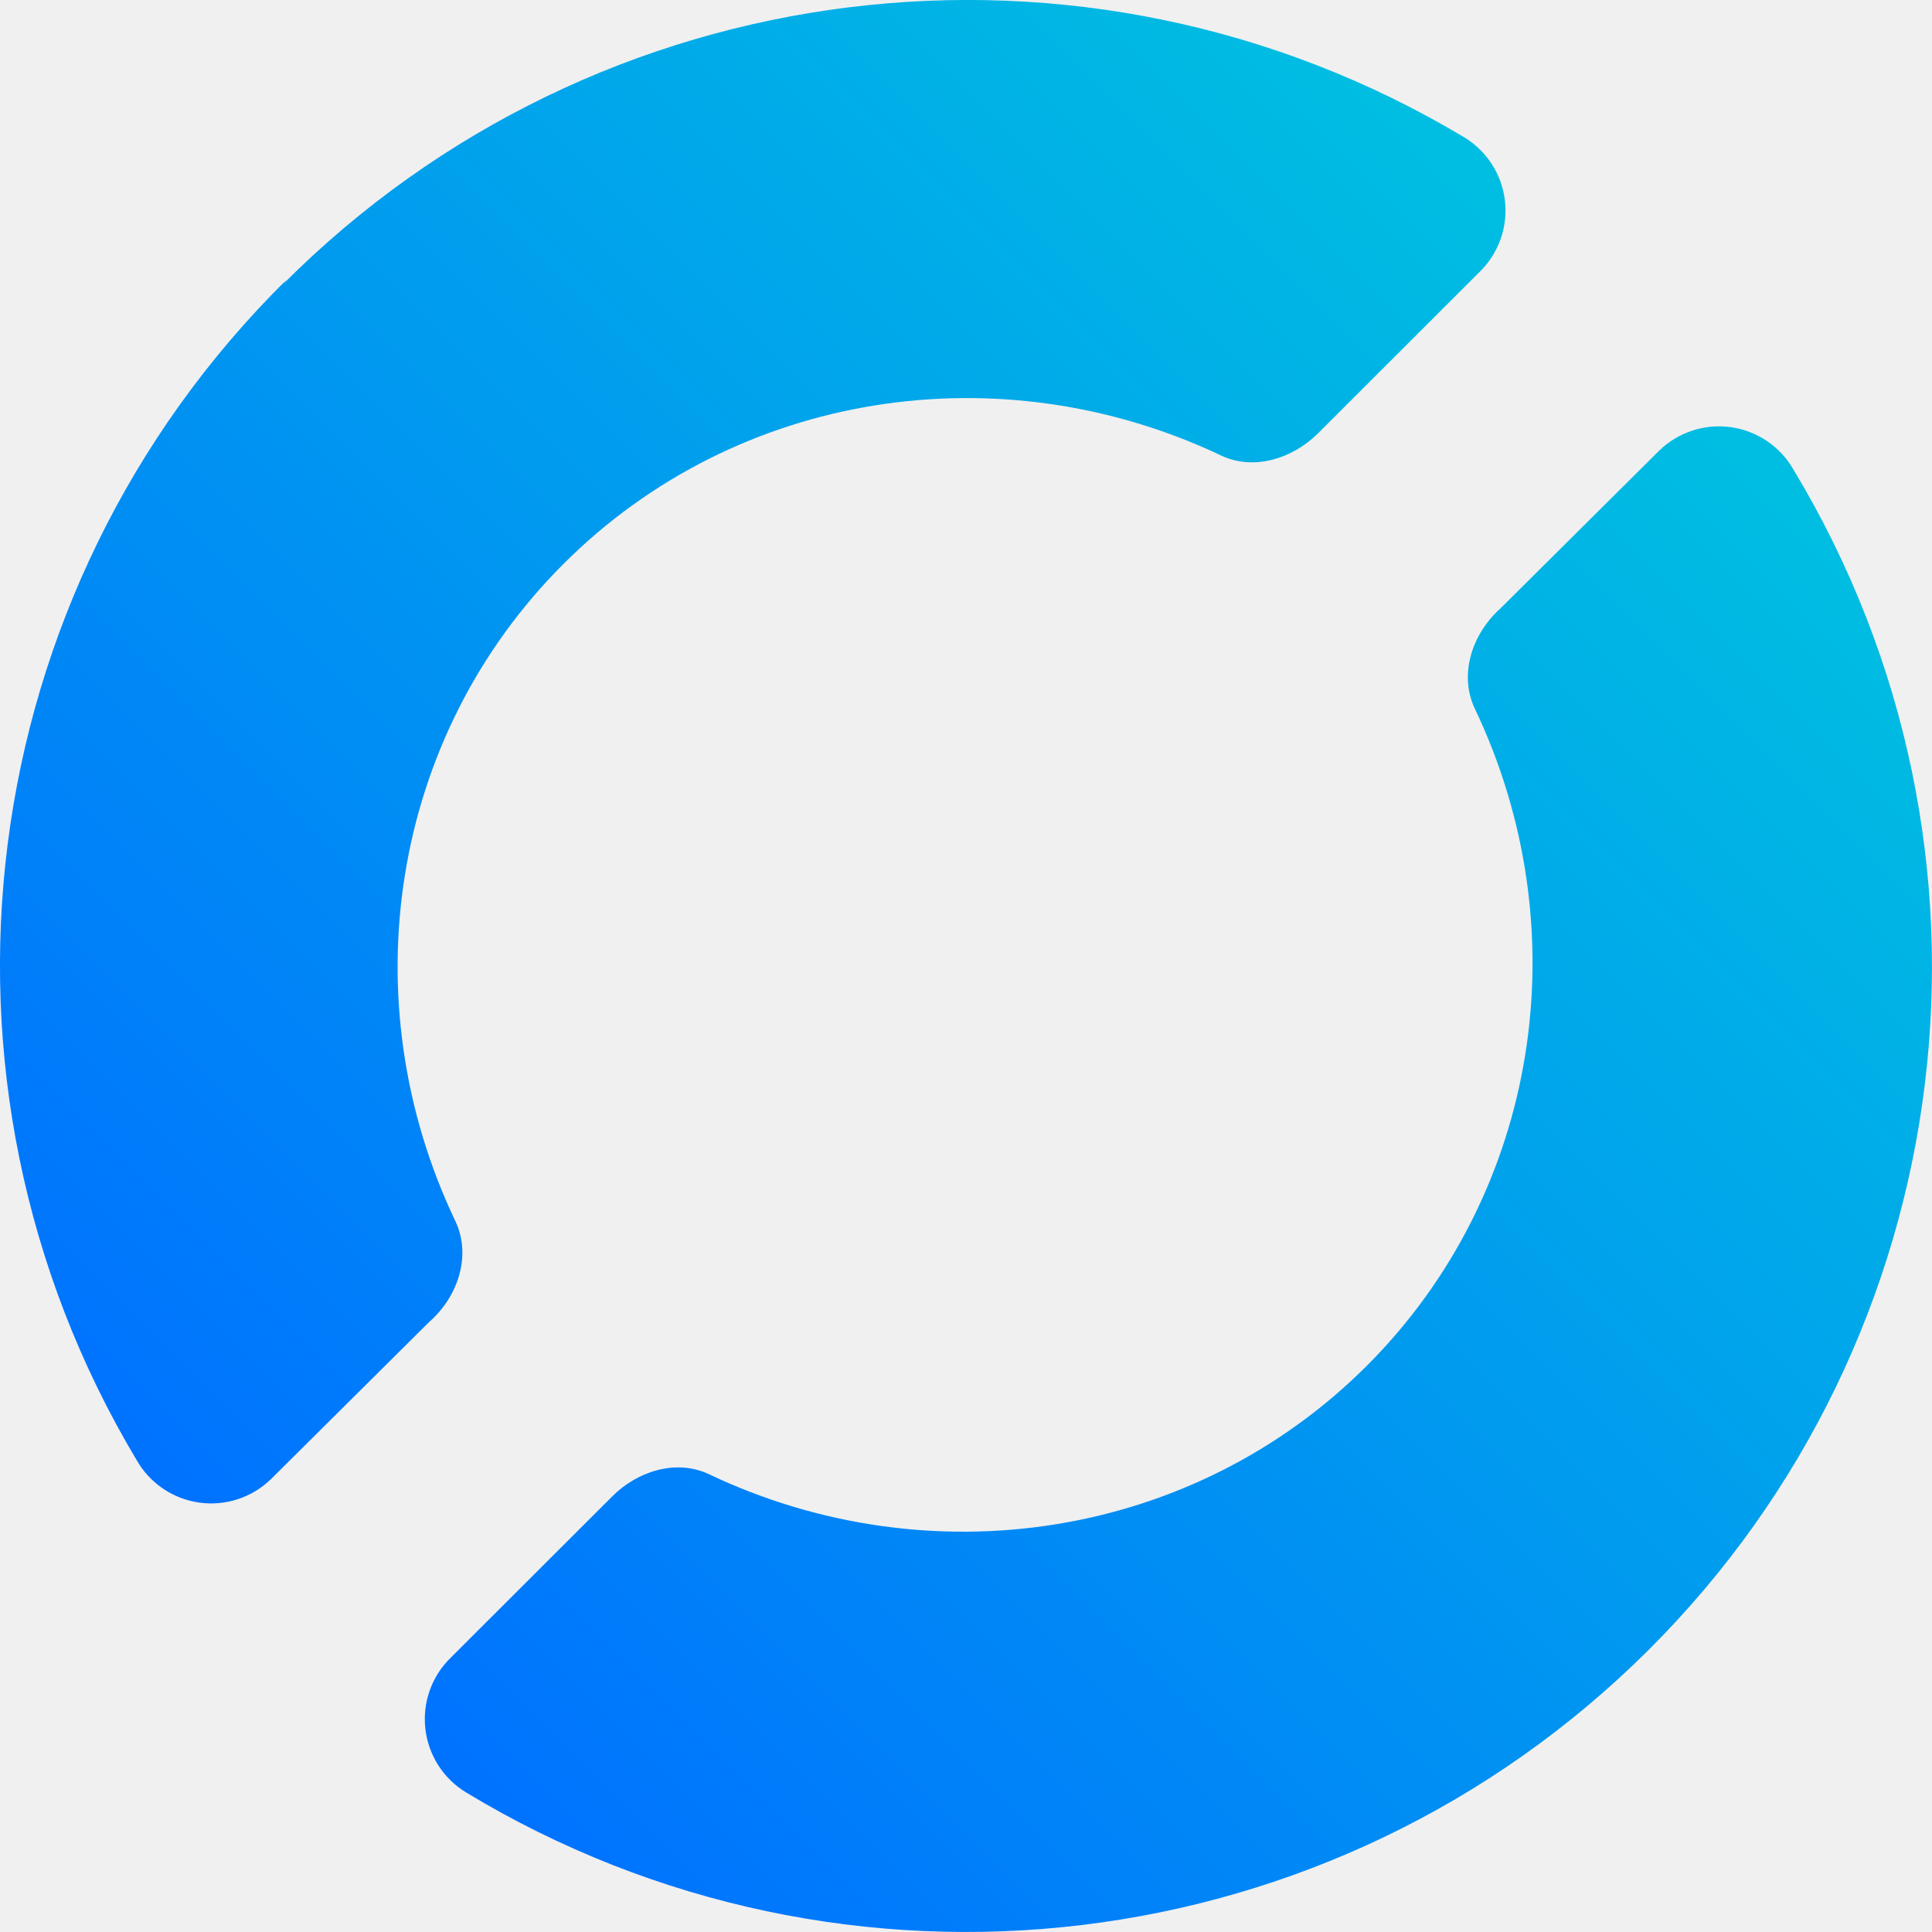
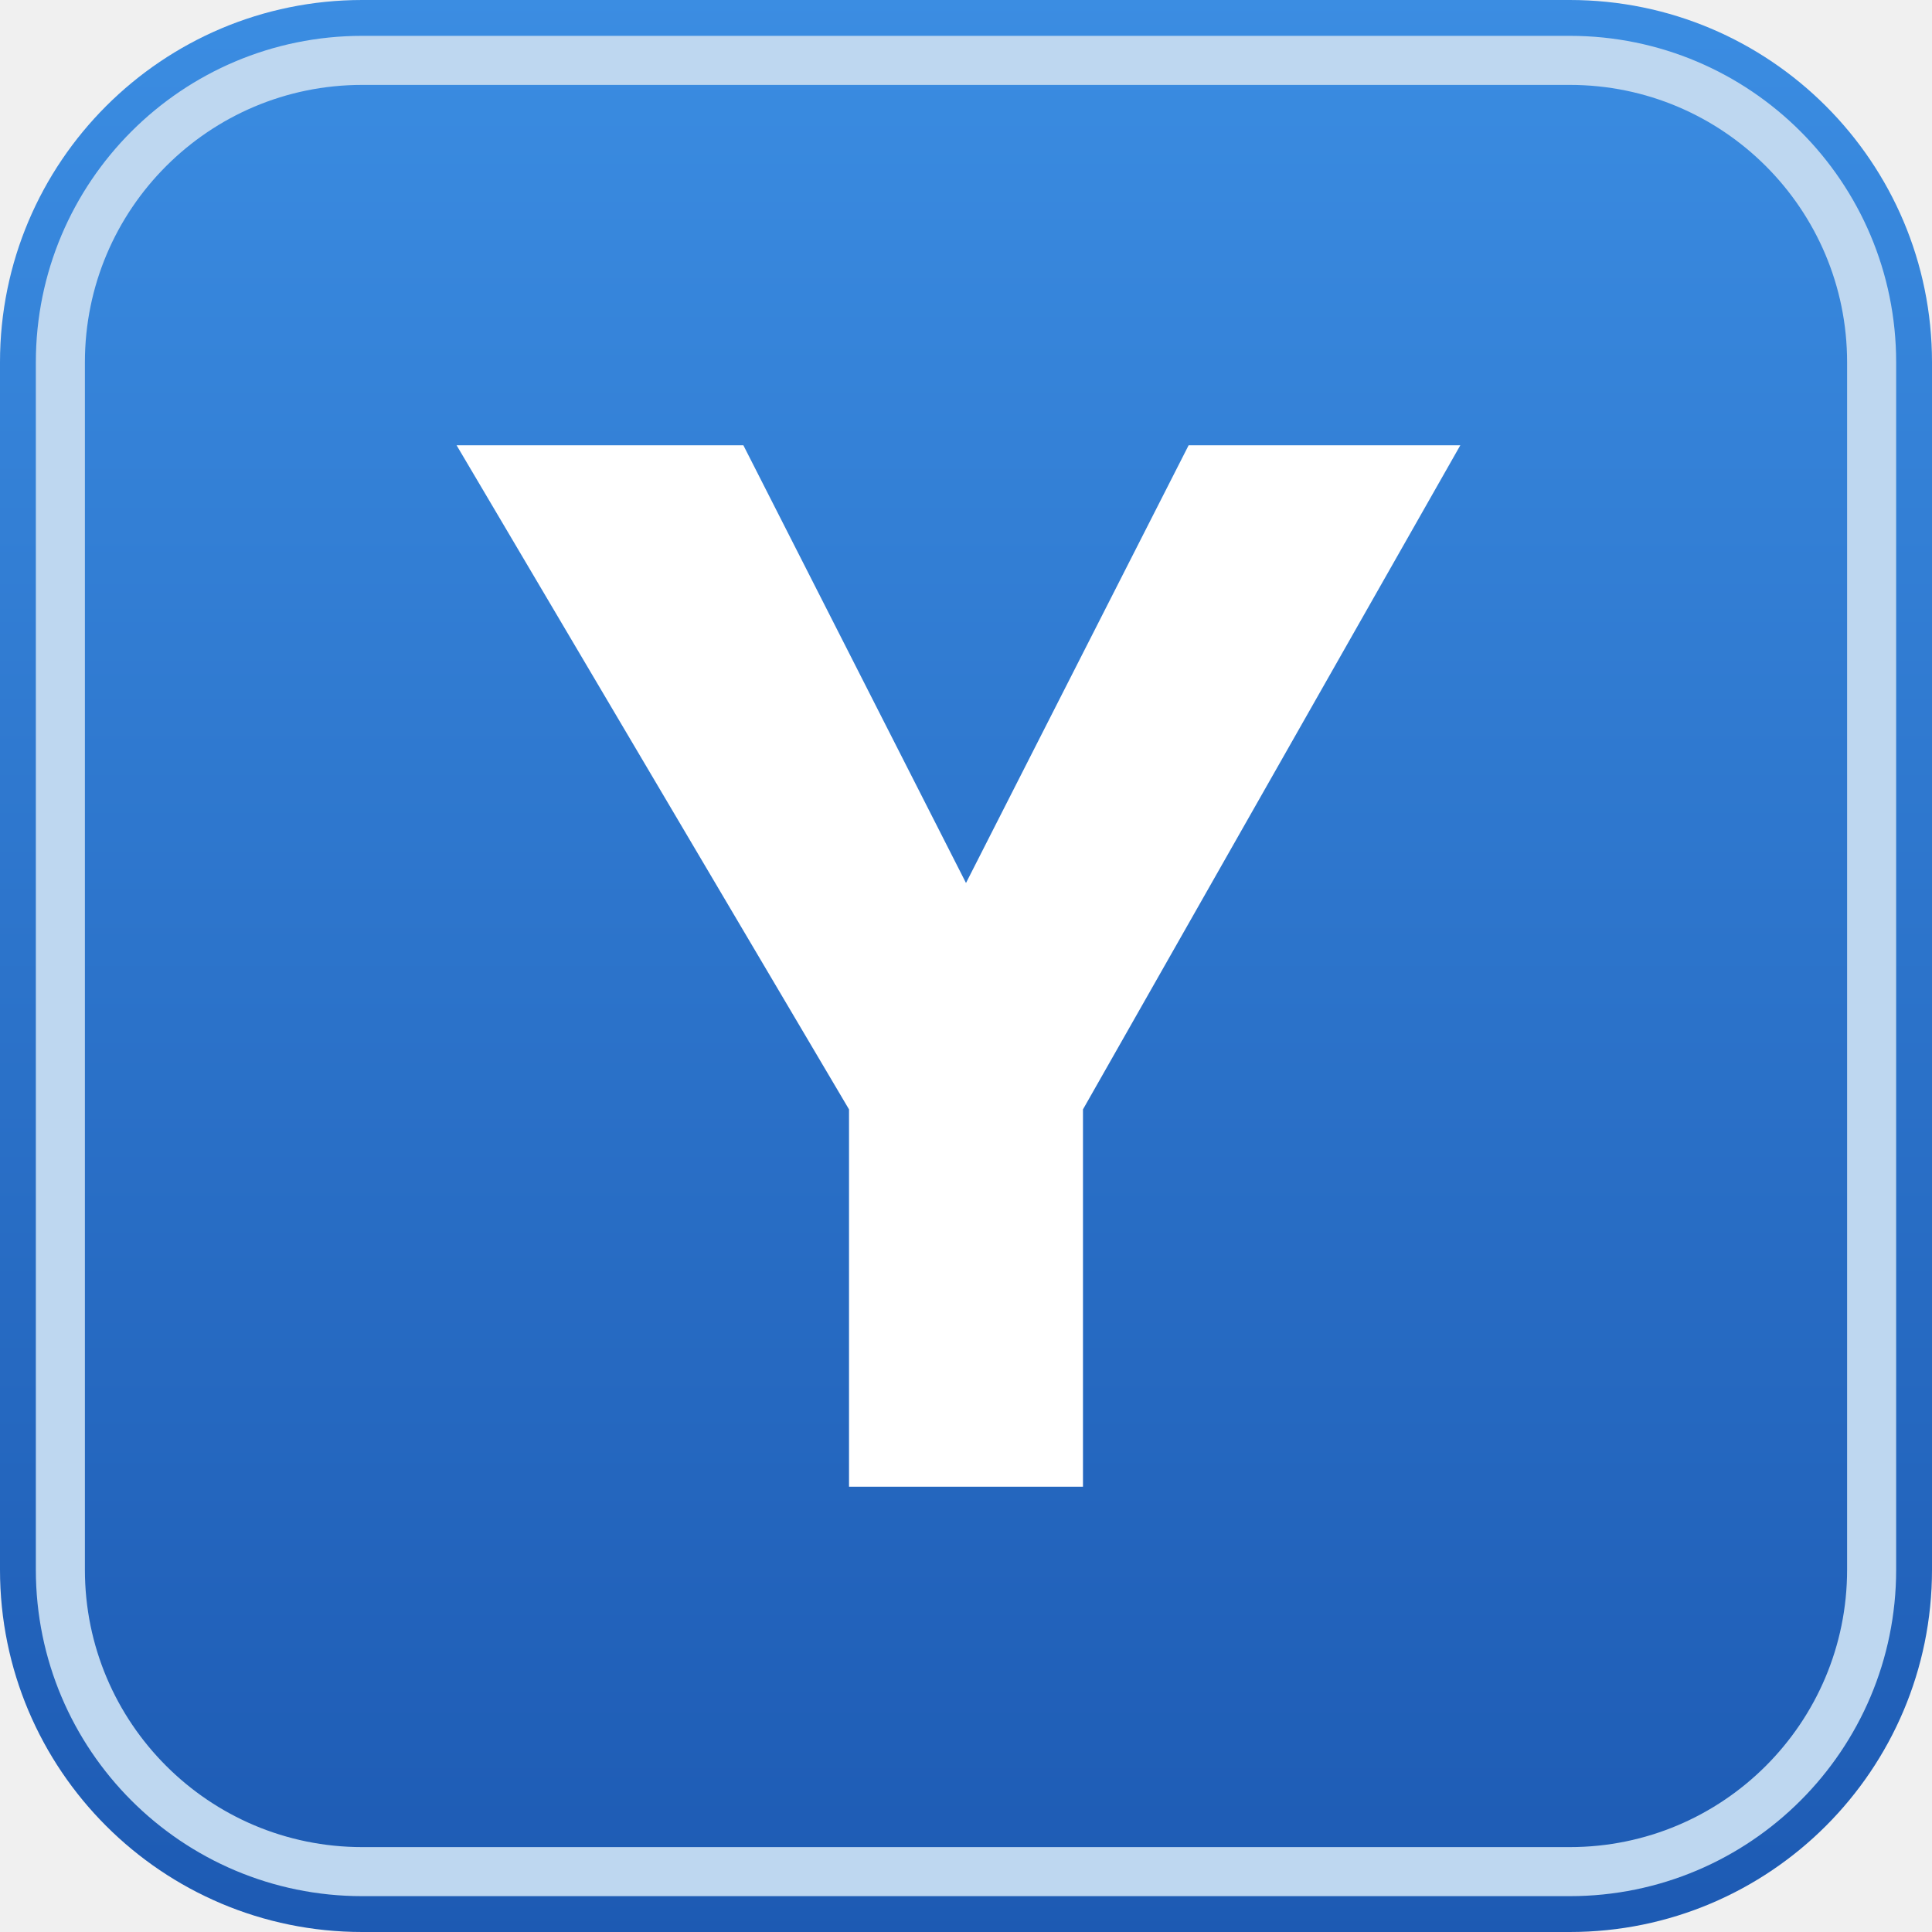
- <svg xmlns="http://www.w3.org/2000/svg" xmlns:xlink="http://www.w3.org/1999/xlink" xml:space="preserve" viewBox="66.993 897.484 26 26">
-   <linearGradient id="a" x1=".148" x2=".845" y1=".851" y2=".154" gradientTransform="matrix(26.301 0 0 26.331 90.674 911.757)" gradientUnits="userSpaceOnUse">
-     <stop offset="0" stop-color="#0071ff" />
-     <stop offset="1" stop-color="#00bfe1" />
-   </linearGradient>
+ <svg xmlns="http://www.w3.org/2000/svg" viewBox="0 0 256 256" width="256" height="256">
  <defs>
-     <linearGradient xlink:href="#a" id="b" x1=".148" x2=".845" y1=".851" y2=".154" gradientTransform="matrix(26.00048 0 0 25.99935 66.993 897.485)" gradientUnits="userSpaceOnUse" />
+     <linearGradient id="g" x1="0" y1="0" x2="0" y2="1">
+       <stop offset="0" stop-color="#3B8DE2" />
+       <stop offset="1" stop-color="#1D5AB3" />
+     </linearGradient>
  </defs>
-   <path fill="url(#b)" d="m89.318 903.552-2.135 2.122c-.376.337-.558.879-.347 1.337 1.422 2.976.882 6.524-1.452 8.856-2.335 2.331-5.887 2.87-8.866 1.449-.439-.197-.954-.03-1.292.312l-2.17 2.167a1.154 1.154 0 0 0 .208 1.81 13.005 13.005 0 0 0 15.91-1.912 12.97 12.97 0 0 0 1.956-15.887 1.154 1.154 0 0 0-1.812-.254zm-18.467-2.305a12.969 12.969 0 0 0-2.02 15.885 1.154 1.154 0 0 0 1.812.254l2.124-2.11c.385-.336.572-.884.359-1.348-1.423-2.976-.884-6.524 1.451-8.856 2.334-2.332 5.887-2.871 8.866-1.45.434.194.942.033 1.281-.3l2.182-2.18a1.152 1.152 0 0 0-.208-1.81 13.009 13.009 0 0 0-15.893 1.973z" />
+   <rect x="0" y="0" width="256" height="256" rx="48" ry="48" fill="url(#g)" />
+   <rect x="8" y="8" width="240" height="240" rx="40" ry="40" fill="none" stroke="#BED7F0" stroke-width="6.5" />
+   <polygon fill="#FFFFFF" points="60.5,59 98.5,59 128,117 157.5,59 193.5,59 143.5,147 143.5,197 112.5,197 112.5,147" />
</svg>
